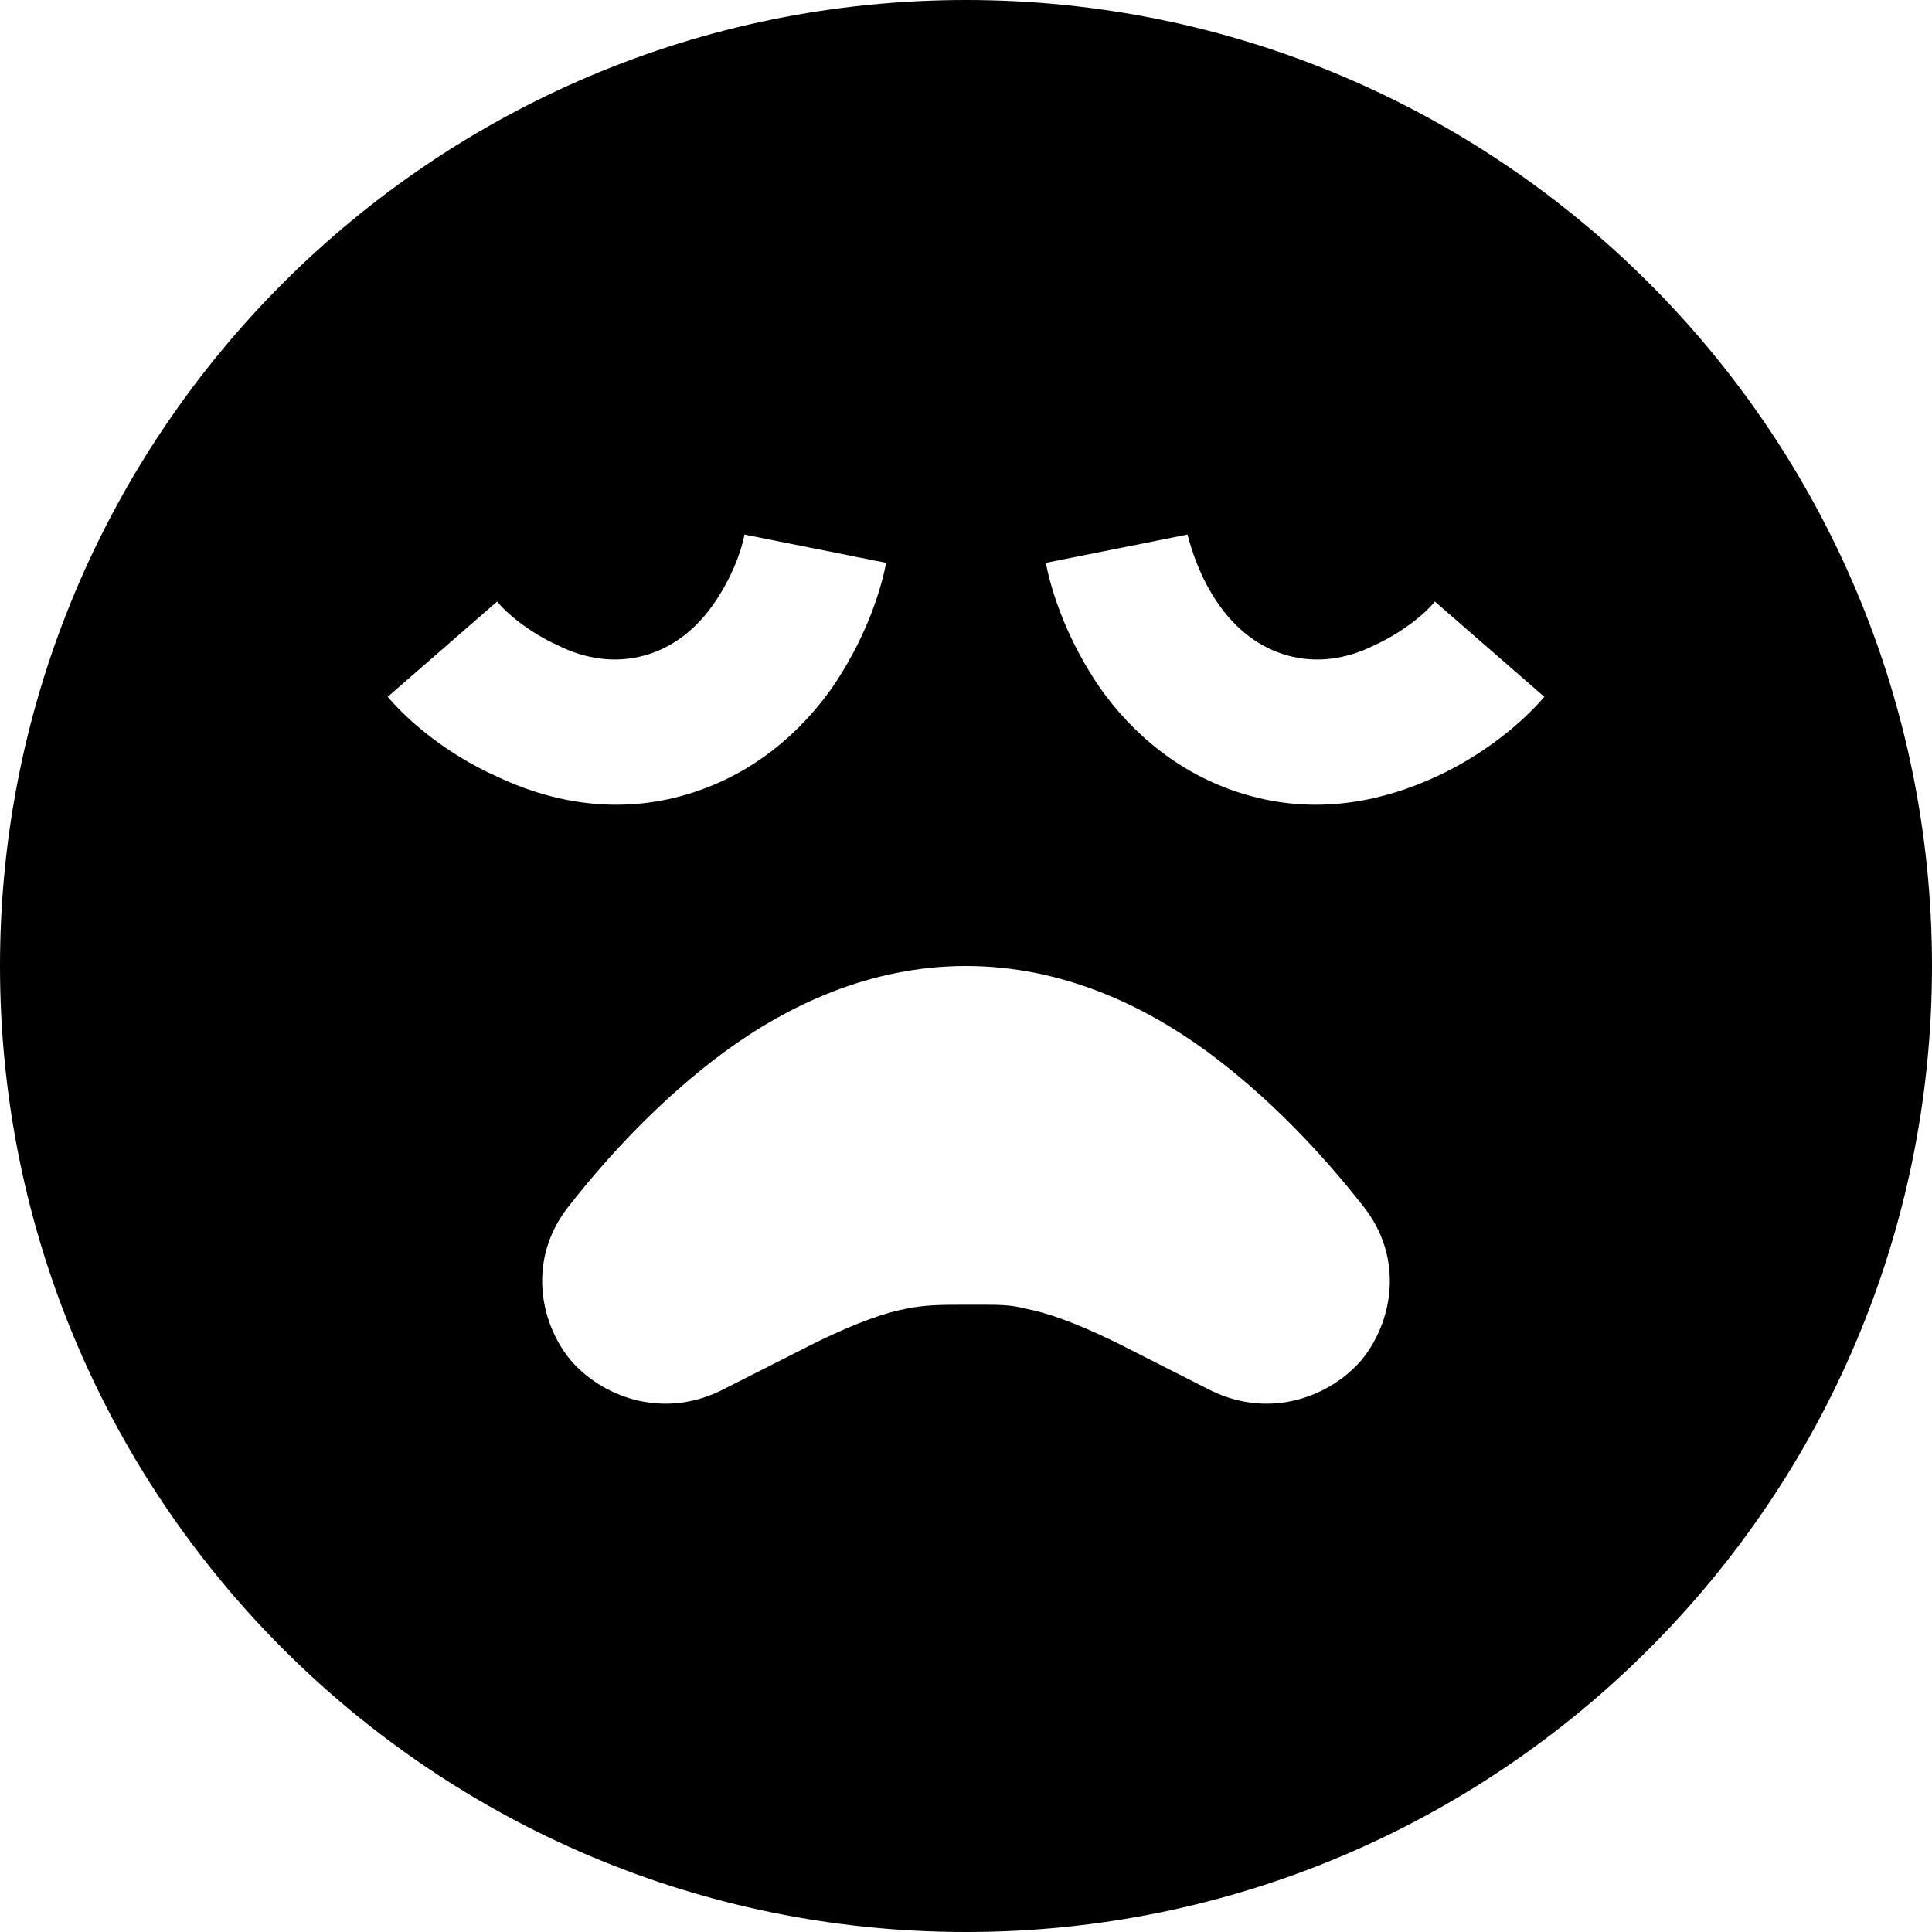
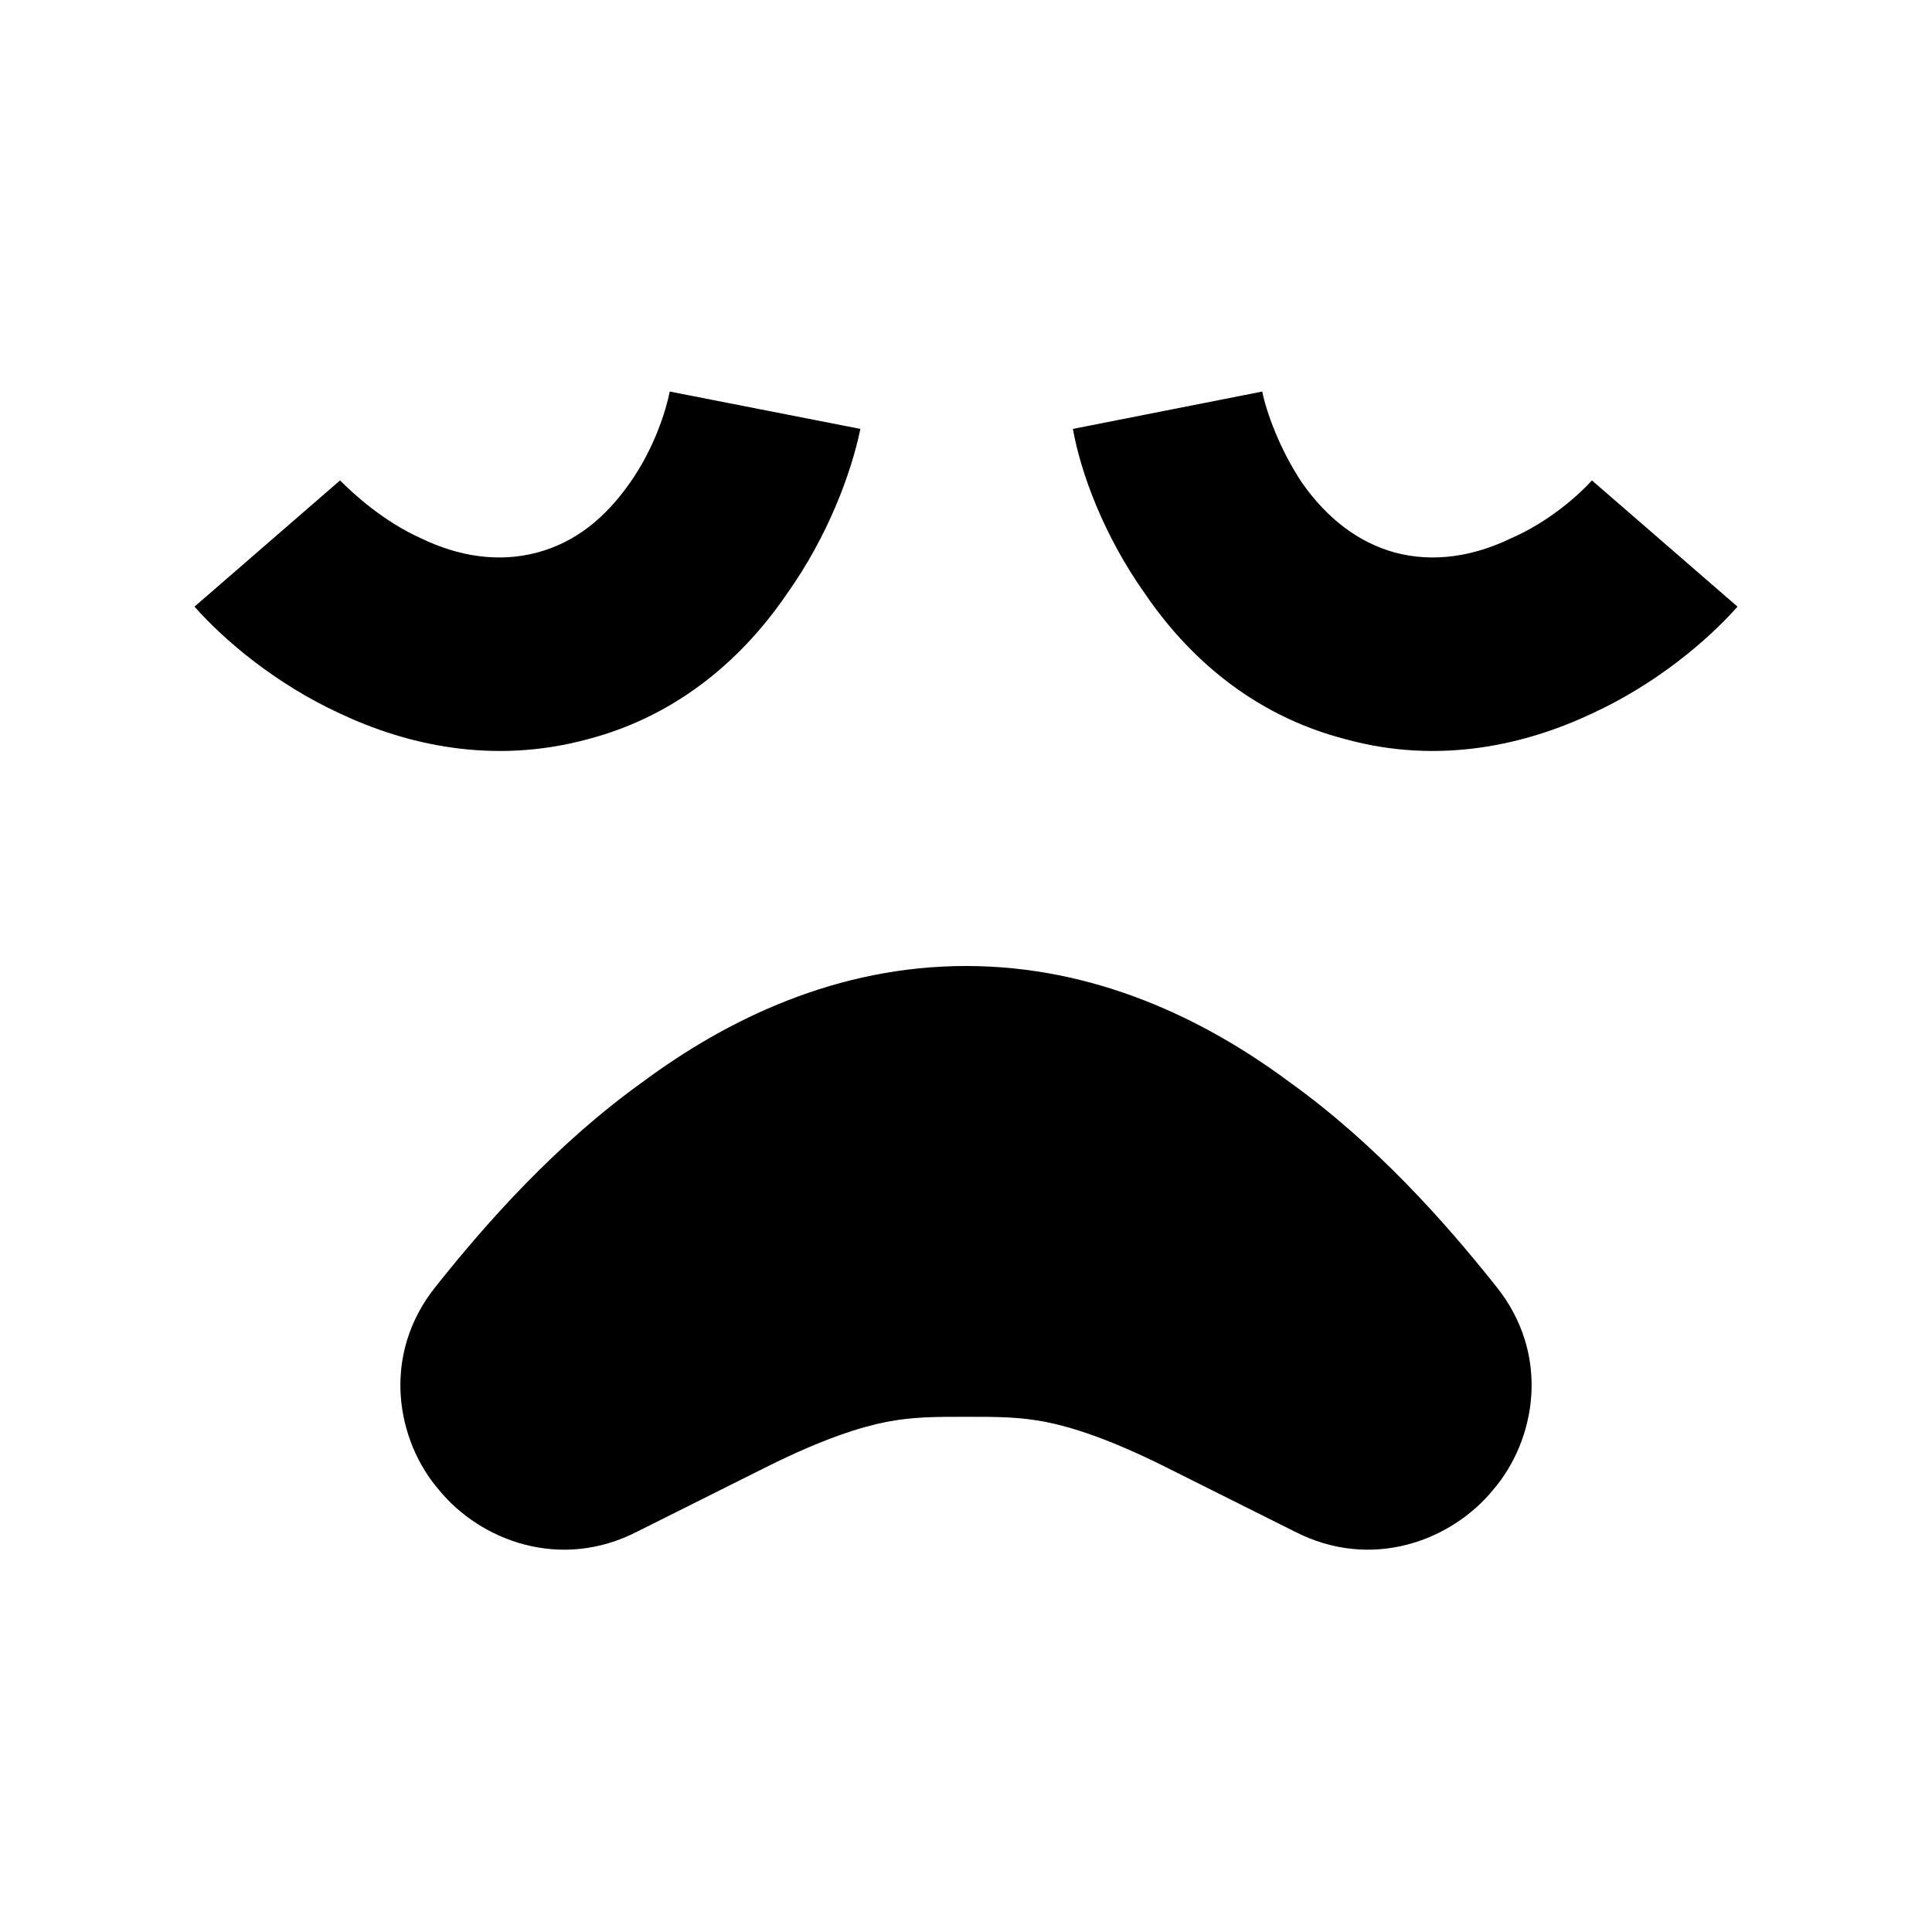
<svg xmlns="http://www.w3.org/2000/svg" viewBox="0 0 15 15">
-   <path d="M7.5 0C11.64 0 15 3.36 15 7.5C15 11.64 11.64 15 7.5 15C3.36 15 0 11.64 0 7.5C0 3.36 3.36 0 7.5 0ZM7.5 7.5C6.75 7.5 6.11 7.81 5.62 8.17C5.12 8.54 4.71 8.99 4.42 9.36C4.09 9.77 4.19 10.27 4.43 10.56C4.67 10.84 5.13 11.02 5.59 10.8L6.34 10.42C6.67 10.26 6.88 10.19 7.04 10.16C7.19 10.13 7.31 10.13 7.5 10.13L7.63 10.13C7.75 10.13 7.85 10.13 7.96 10.16C8.12 10.19 8.33 10.26 8.66 10.42L9.41 10.8C9.87 11.02 10.33 10.84 10.57 10.56C10.81 10.27 10.91 9.77 10.58 9.36C10.29 8.99 9.88 8.54 9.38 8.17C8.89 7.81 8.25 7.5 7.5 7.5ZM5.78 4.15C5.76 4.27 5.68 4.49 5.54 4.69C5.4 4.89 5.22 5.03 5 5.09C4.78 5.15 4.55 5.12 4.33 5.01C4.11 4.91 3.93 4.76 3.86 4.67L3.01 5.41C3.18 5.61 3.48 5.86 3.86 6.03C4.24 6.21 4.74 6.33 5.29 6.18C5.84 6.03 6.22 5.68 6.46 5.34C6.7 4.99 6.83 4.63 6.88 4.37ZM9.22 4.15L8.12 4.37C8.17 4.63 8.3 4.99 8.54 5.34C8.78 5.68 9.16 6.03 9.71 6.18C10.26 6.33 10.76 6.21 11.15 6.03C11.52 5.86 11.82 5.61 11.99 5.41L11.14 4.67C11.07 4.76 10.89 4.91 10.67 5.01C10.45 5.12 10.22 5.15 10 5.09C9.78 5.03 9.6 4.89 9.46 4.69C9.32 4.49 9.25 4.27 9.22 4.15Z" />
+   <path d="M4.89 3.75C5.08 3.48 5.17 3.19 5.2 3.04L6.68 3.33C6.61 3.67 6.43 4.16 6.11 4.61C5.79 5.08 5.29 5.55 4.56 5.74C3.82 5.94 3.15 5.78 2.64 5.54C2.14 5.31 1.74 4.97 1.51 4.71L2.64 3.73C2.75 3.84 2.98 4.05 3.27 4.18C3.56 4.32 3.87 4.37 4.17 4.29C4.47 4.21 4.7 4.02 4.89 3.75ZM4.99 8.4C5.65 7.91 6.5 7.5 7.5 7.5C8.5 7.5 9.35 7.91 10.01 8.4C10.68 8.88 11.22 9.49 11.61 9.98C12.05 10.52 11.92 11.19 11.59 11.57C11.27 11.96 10.65 12.2 10.05 11.89L9.05 11.39C8.61 11.17 8.32 11.08 8.12 11.04C7.91 11 7.75 11 7.5 11C7.25 11 7.09 11 6.88 11.04C6.68 11.08 6.39 11.17 5.95 11.39L4.95 11.89C4.35 12.2 3.73 11.96 3.41 11.57C3.08 11.19 2.95 10.52 3.39 9.98C3.78 9.49 4.32 8.88 4.99 8.4ZM9.8 3.04C9.83 3.19 9.93 3.48 10.11 3.75C10.3 4.02 10.54 4.21 10.83 4.29C11.13 4.37 11.44 4.32 11.73 4.18C12.03 4.05 12.26 3.84 12.36 3.73L13.49 4.71C13.26 4.97 12.86 5.31 12.36 5.54C11.85 5.78 11.18 5.94 10.45 5.74C9.71 5.55 9.21 5.08 8.89 4.61C8.57 4.16 8.39 3.67 8.33 3.33L9.8 3.04Z" />
</svg>
